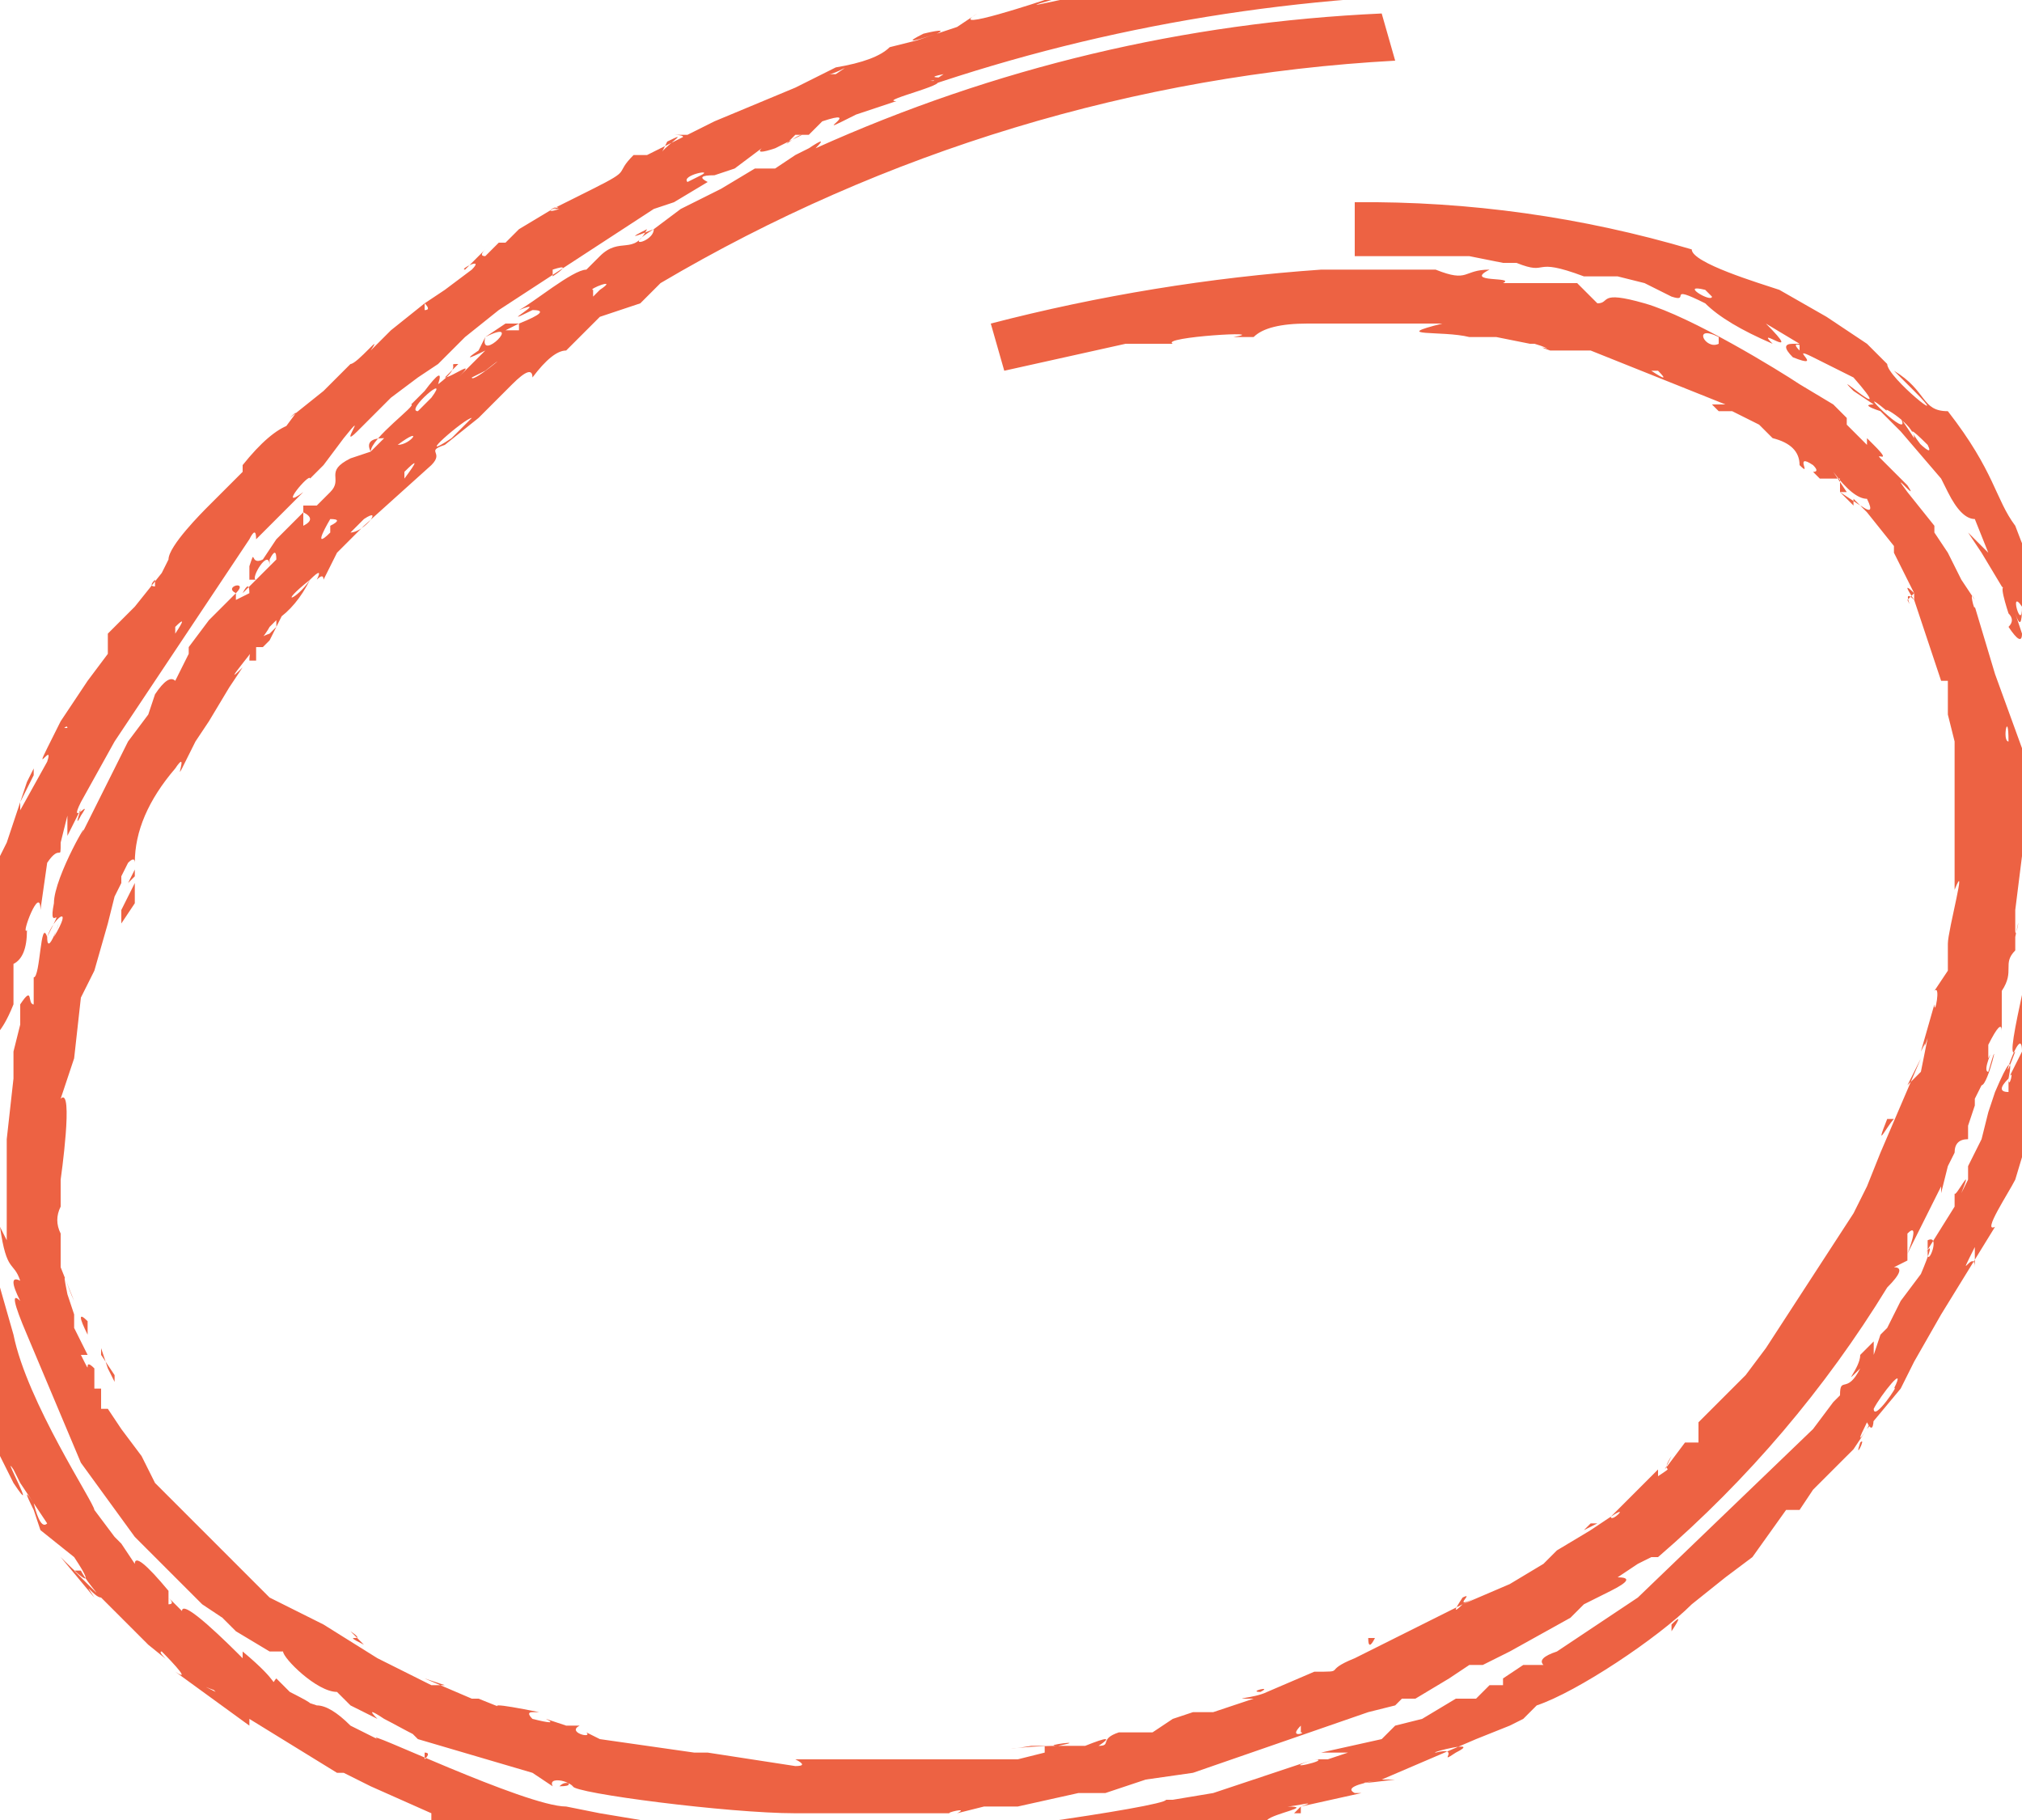
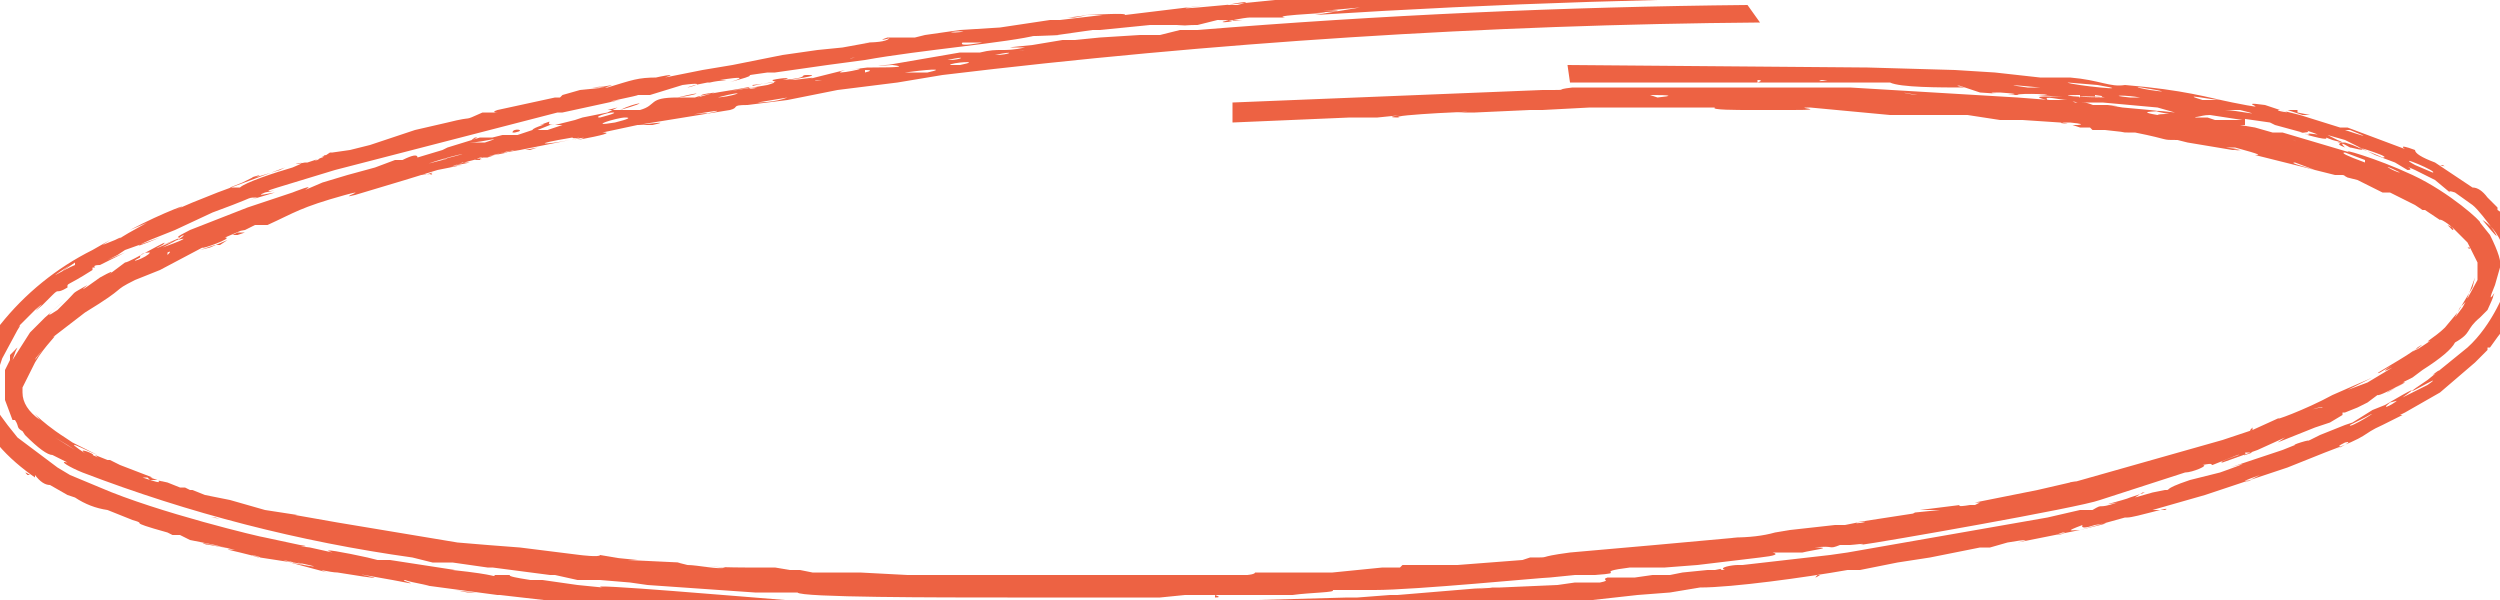
- <svg xmlns="http://www.w3.org/2000/svg" preserveAspectRatio="none" viewBox="3 3.9 30 27">
-   <g>
-     <path fill="#ED6243" d="M27 8h-.8.3c-.8-.3-.5 0-1-.2h-.2l-.5-.1h-1.7v-.8a17 17 0 0 1 5 .7c0 .2 1 .5 1.3.6l.7.4.6.4.4.4c.5.3.4.6.8.6.7.9.7 1.3 1 1.7.3.8 0-.1.3.4 0 0 .2.5 0 .3 0-.1.2.4 0 0 0 .1.4 1.2.2.4 0-.4 0 .4.2.7q0 .2 0 0 0 .2 0 0c.3 2 .2.6.3 1.2-.2 0 0 .9 0 1v1.1-.3 1.6q-.2-.2-.2.3l-.1.5v-.2.7l-.3.6v.1l-.1.3-.3 1c-.1.2-.5.8-.3.7l-.8 1.3q-.1.3 0 0l-.4.7.1-.2-.3.6-.5.6.1-.2q-.1.2 0 0 0 .3-.1.1-.2.4 0 .1l-.2.3-.5.5-.1.1-.2.3h-.2l-.5.7-.4.3-.5.4c-.5.5-1.7 1.3-2.3 1.5l-.2.2-.2.1-.5.2q.2 0 0 0l-1.4.6q-.6.1.2 0h-.2q-.2 0 0 0-.6.1-.4.2h-.2.3l-.9.2c.3-.1-.1 0-.2 0 .4 0-.2.1-.3.2h.3l-.6.1-.8.2c-.6.2-.3 0-.7.1l-.4.1q-.4.2-.6.1h-.3q-.2.1 0 .1l-1.6.2h-3.4l-.4-.1h.3-.8.8-.9c-.4-.1 0 0 0-.1h-.4l-.3-.1c.3 0 0 0 0 0h-.3l-.3-.1-.3-.1-.6-.1q.2 0-.1-.1h-.2L10 31q.3 0 0 0h-.1l-.3-.1h-.2v-.1l-.9-.4-.4-.2H8l-1.3-.8v.1l-1.1-.8c.3.2-.2-.3-.2-.3-.1 0 .3.3-.2-.1l-.7-.7c-.1 0-.3-.3-.1 0l-.5-.6c.2.2.6.6.2 0q0 .3 0 0s-.3-.3 0 0l-.5-.4q0-.1 0 0c-.1-.3 0 0 0 0l-.1-.3q-.2-.4 0-.1l-.2-.3-.1-.2c-.2-.3.4.8 0 .2l-.2-.4v-.2l-.1-.1V25l-.3-.6-.1-.4-.2-.6v-.1l-.1-.3v-.3L2 21.3v-1l.3-1.8v-.3.2l.2-.3q0-.2 0 0c0-.3.2-.8 0-.4v-.2.3l.3-.8.1-.2.2-.4.3-.9.1-.2v.1l-.2.4q0-.1 0 0v.2l-.2.2.1-.1.5-.9c.1-.3-.2.2 0-.2l.1-.2.1-.2q0-.2 0 0l.2-.3.2-.3q-.1.3 0 0l.3-.4v-.3l.4-.4.4-.5.1-.2c0-.2.5-.7.6-.8l.3-.3.3-.3-.1.1q.2-.2 0 0v-.1q.4-.5.7-.6c-.3.3.3-.4 0-.1l.5-.4.4-.4c.1 0 .5-.5.3-.2l.3-.3.5-.4.3-.2.4-.3c.2-.2-.2 0-.1 0l.3-.3q-.1.1 0 .1l.2-.2h.1l.2-.2.5-.3.6-.3c.6-.3.3-.2.6-.5h.2l.6-.3H13s.3 0 0 .1l.6-.3 1.2-.5.6-.3q.3 0 0 0 .6-.1.8-.3l.4-.1.6-.2q.2 0 0 0l.3-.2c-.5.3 1-.2 1-.2h.1c-.7.2.5-.1.2 0l.4-.1.2-.2q2.9-.6 5.7-.6l.2.8q-4.5 0-8.6 1.4L17 5c-.5.1.6 0-.2.1.5 0-.8.3-.5.3l-.6.2s-.5.2 0 0l-.2.1c-.4.2.3-.2-.3 0l-.2.2h-.2c-.3.3 0 0 .1 0l-.4.2q-.3.1-.2 0l-.4.3-.3.1q-.3 0-.1.1l-.5.3-.3.1-2.3 1.5-.5.4-.4.4-.3.2q0-.1 0 0l-.4.3-.2.2-.1.1-.2.2c-.3.3.2-.4-.2.1l-.3.4-.2.2c0-.1-.5.5-.1.2l-.7.7q0-.2-.1 0 0 .1 0 0l-2 3-.5.9c-.2.4.2-.1 0 .2q-.1.2 0-.1l-.2.4V16l-.1.4c0 .3 0 0-.2.3l-.1.7c0-.4-.3.4-.2.3q-.1.4 0 0 0 .4-.2.5v.3-.3.5q-.1 0 0 0v.1c-.2.5-.3.4-.2.5v.2q0 .1 0 0v.2l-.1.2v1c-.1 0 0-.7-.1-.3v1.1L3 23l.2.7c.2 1 1.2 2.5 1.2 2.6l.3.4.1.1.2.3q0-.2.5.4v.2q.1 0 0-.1l.2.2c0-.2.7.5.9.7v-.1c.6.5.4.5.5.4l.2.2s.6.3.1.1l.3.1q-.2 0 0 0t.5.3l.4.2c-.3-.2 2.2 1 2.8 1l.5.1.6.1.6.1h.5l.4.1h.7v.1h.5-.3H16c.8 0 4.3-.5 4.3-.6h.1l.6-.1q.4 0 0 0l1.5-.5c-.6.2.3 0 0 0h.2l.3-.1h-.4l.9-.2.2-.2.4-.1q.2 0 0 0l.5-.3h.3l.2-.2h.2v-.1l.3-.2h.3q-.1-.1.2-.2l1.2-.8 2.6-2.5.3-.4.1-.1c0-.3.1 0 .3-.4-.3.3 0 0 0-.2l.2-.2v.2l.1-.3.1-.1.2-.4.3-.4s.3-.7 0-.2l.5-.8v-.2c0 .1.3-.5.1 0-.1.3 0 0 0 0l.1-.2v-.2l.2-.4q.1-.3 0 0l.1-.4.1-.3q.3-.7.2-.2.2-.7 0 0l.2-.4c0-.5-.4.8-.1 0-.2.2.4-1.9.3-2.1q.2-.2 0-.5v-.5c0 .8.1-.1.1-.3q0-.1 0 0V15c0-.3 0 0-.1 0v-1l-.1-.2q0-.2-.1 0v-.2l.1.1v.2q0 .2 0 0v-.2q.2 0 0-.3v.2-.5l-.1-.2c-.2-.3 0 .4 0 0q0 .4-.1.1l.1.3q0 .2-.2-.1.1-.1 0-.2s-.2-.6 0-.3l-.1-.1-.3-.5v.1-.1l-.2-.3.2.2.1.1-.2-.5q-.2 0-.4-.4-.4-.4 0 0l-.1-.2-.6-.7-.3-.3q-.3-.1-.1-.1l-.3-.2c-.4-.4.7.6 0-.2l-.4-.2q.5.3 0 0l-.2-.1c-.4-.2.2.2-.3 0q-.2-.2 0-.2h.1l-.5-.3c.6.6-.2 0 .1.3q-.7-.3-1-.6c-.6-.3-.2 0-.5-.1l-.4-.2q.2 0 0 0zm-4.7 22.7-.1.1H22h.3M34 17.2v-.3.6zm-.6-4.7h.1v.2zM24 30.2h-.3zm-2.5.8c.3 0-.6.1-.2 0q-.1 0 0 0t.2 0m9.1-5.7c-.1.3.1-.1 0 0m0 .2h-.2zm2.2-14.3-.1-.2zm-27 .8.2-.3zm.4 17-.1-.1c.3.2-.3-.1.1.1m-4.1-7.3q0-.3 0 0m24.7 6.9q-.2 0 0 0M7.5 29.9q.1 0 0 0m24.8-7.5c-.3.6 0 0 0 .3zm-.2-12c.4.6-.2-.3 0 0q-.3-.4 0 0M15.6 32c.4 0-.7-.1-.4 0zm17.3-11c0 .2.1-.1 0 .2zM18 31.7h.2zm6.6-1.8c.4-.2-.4 0-.3 0 .4-.1 0 .2.3 0m-7.8 2c.2-.1-.3 0-.1 0-.3 0 0 0 0 0m-14.3-13c0-.1-.1.4 0 0-.2.6 0 .1 0 0m.6 6.5v.1m16.2 6.1q.1 0 0 0m-14-19v.2zm20.2 16.9h.1zm5.9-19.9h-.1M12.6 6.2q-.1 0 0 0M2 22.7q0 .1 0 0m25.5 5.5q0-.2 0 0M25 29.6h-.2zm7.1-19 .1.1zM2.8 17.2q0-.2 0 0m19.8 13.4h-.1zM2.8 17.1V17m-.7 4.3v.1m.1-1.6v-.2zm31-7.6v.1M2.4 18.7v.1M24 30h.1m-9.5 1.8h-.2zM3.7 26.5l-.2-.3q.1.4.2.3m26.6-1-.1.2zm-1 1q0 .2 0 0M2.3 20v.1m23 9.5h.2zm-8.5 2.3h-.3zm-10.9-20 .3-.2zM11.2 7s.3-.1.1 0c0-.1-.3.1 0 0M3 25.4v.1M21.5 31h.1zM2 22q0-.1 0 0m24.8 6.7q-.1 0 0 0m-16-21.4q-.3.1 0 0m20 17.5c0 .2.4-.4.3-.3.2-.4-.2.1-.3.3m3.1-8v-.1M4.1 27.2l.2.2c.3.3 0 0-.1-.2m24.5 0v.1M9.3 8.5q.1 0 0-.1M2.4 19v.1M31 9.3c0 .2 1 1 .4.4zm-16.6-4 .2-.1zm1 26.5q.3 0 0 0M6.5 11q0-.2 0 0m6.3-4.8c0-.1.5-.4.1-.2zm-1.1.5q-.2 0 0 0m17.9 19.6v-.1M7.6 10q0-.2 0 0m25.2 11.3v.1zM2.3 23v.1m25.5 5q.2-.3 0-.1M5.3 12.5q-.1.1 0 .1zM32 10.2h-.1q0-.1 0 0m1.8 8.2q0 .3 0 0m-28.9-5h-.1m29.1 2.8V16zM16.7 4.4s.4-.1.2 0q-.6.2-.2 0m1.5-.4q-.2 0 0 0m13.6 19.2-.2.3zm.8-12 .1.4zm.9 2.4c0 .2.2.5 0 0M13.3 5.9q.2-.1 0 0M29 8.2h.1q-.2-.1 0 0m1.8 1.1-.3-.3zm3 5.5v.2zM4 14.7c0-.1-.2.2-.1 0M15.4 5c.3-.2 0 0-.1 0m1.6-.6q.2 0 0 0-.4 0 0 0m.6-.2q.2 0 0 0m11.2 4 .4.2zm3.8 3.6.1.2zm-.8-1.2-.3-.4zm1.7 4.3v.3zm-2-4.5q.3.3.2.1-.4-.4-.1 0m-1.2-1.1.2.1zm-2-1.2c-.4-.1.1.2.1.1zm4.6 11.6q0 .1 0 0m-3.4-11q.2.2 0 0m2 1.7.1.1m-.4-.3q.2 0 0 0M29.7 9l.2.1s-.4-.2-.2 0m3 11.2V20zm-18-14.5h.2-.1M31 10c-.6-.5.4.5.2.1l.2.3c0-.2-.5-.5-.4-.4m.8.8s-.4-.3 0 0m-2-1.8q-.3 0 0 0m-16-2.7q-.1 0 0 0m12 1.4h.3zM15.2 31.3c.1 0-.2 0 0 0m13.3-23q-.4 0 0 0m4 12.4.1-.3zm.8-3.2q0-.2 0 0M27 8q.2 0 0 0m-15.4-.3h-.2zm16.2.5q-.5 0 0 0m-.5-.1q-.2 0 0 0c.5.1 0 0 0 0m-.9-.2q.6 0 0 0m6.1 4.3.2.2zm.7 2v.3zm-7-6.3q.1 0 0 0-.2 0 0 0m6.6 12c0 .2.1-.2 0 0m-.3.9q0 .2 0 0m.3-.9q-.2.2 0 .2zm.1-.5v-.1zM12 7.3q-.3 0 0 0m16.9 1.4.2.1zm4 10.4q0-.1 0 0M13.4 6.5c.2-.1-.3 0-.2.1zm-7.2 6.1-.3.2zm5.7-5.2-.4.1zm-.7.6q.3-.2 0-.1-.1 0 0 0m-5.6 5.4q.2-.3 0-.1zM18 31q-.2 0 0 0 .1 0 0 0m-.8 0q.3 0 0 0m3.7-.6h-.2zM3.4 24.6q0-.1 0 0m25.3 1.7q-.1 0 0 0M16 31q.4 0 0 0m-6.7-1q.1-.1 0-.1m-6.1-6v-.3zm25 2.5-.1.2zM13.8 31h.2zm11.7-2.3h-.1zm-18.9-.3-.2-.1zm25-6.1v.2c0 .2.2-.3 0-.2M13 30.9q.2 0 0 0m-7.8-3.7H5m1.4 1.2v.1m17.6.8h.1M18 30.9h-.2zm13.4-18.2-.3-.6V12l-.4-.5c-.3-.3.2.2 0-.2q-.2 0-.5-.4l.2.3h-.1l.2.2v-.1l.1.1v.1-.1l-.3-.2V11H30l-.1-.1q.1 0 0-.1c-.3-.2 0 .2-.2 0q0-.3-.4-.4l-.2-.2-.4-.2h-.2l-.1-.1h.2l-.5-.2-.5-.2-1-.4H26c-.3-.1.1 0 0 0-.1-.1-.7-.2-.2-.1 0 0-.3 0 0 0h-.1l-.5-.1h-.4c-.4-.1-1.2 0-.4-.2h-1.8q-.4.2 0 0h-.2q-.6 0-.8.2.2 0 0 0h-.3c.6-.1-1.1 0-.9.1h-.7l-1.8.4-.2-.7a27 27 0 0 1 4.9-.8h1.7c.5.2.4 0 .8 0-.4.2.4.1.2.2h1.1l.3.3c.2 0 0-.2.7 0s2 1 2.3 1.2l.5.3.2.2v.1l.3.3v-.1l.1.1c.3.3 0 0 0 0 .3.3 0 .1.1.2l.4.4c.2.3-.3-.3 0 .1l.4.5v.1l.2.3.2.4.2.3c-.1-.2 0 .2 0 .1l.3 1L33 15v1.6l-.1.8v.3c0 .2.1-.4 0 .1v.2c-.2.2 0 .3-.2.6v.6q0-.2-.2.2v.2c.1-.2-.1.2 0 .2.2-.7 0 .2-.1.2l-.1.2v.1l-.1.3v.2q-.2 0-.2.2l-.1.2-.1.4v-.1l-.2.4-.3.6s.2-.5 0-.3v.4l-.2.1q.2 0-.1.3a17 17 0 0 1-3.4 4h-.1l-.2.1-.3.2q.3 0-.1.2l-.4.2-.2.2-.9.5q-.3 0 0 0l-.2.1-.2.1h-.2l-.3.2q-.4.2 0 0l-.5.3h-.2l-.1.1-.4.1-2.6.9-.7.1-.6.2H19l-.9.2h-.5l-.4.1c.2-.1-.2 0-.1 0h-.5.3-2.1c-1 0-3.3-.3-3.3-.4q-.1-.1-.2 0c.4 0-.2-.2-.1 0l-.3-.2q-.4 0 0 0l-1.7-.5-.2-.2c.6.4-.1 0-.3-.1q-.3-.2-.1 0l-.4-.2L8 29c-.3 0-.8-.5-.8-.6H7l-.5-.3-.2-.2-.3-.2-1-1-.8-1.1-.8-1.9q-.3-.7-.1-.5-.2-.4 0-.3c-.1-.3-.2-.1-.3-.8l.1.2v.1-1.6l.1-.9v-.4.2-.2l.1-.4v-.3c.2-.3.1 0 .2 0v-.4c.1 0 .1-.9.2-.6 0 .4.3-.6.1 0q0 .4 0 0c.3-.5 0-.3-.1 0 .3-.6 0 0 .1-.5 0-.4.6-1.4.4-1l.3-.6.1-.2.1-.2.2-.4.3-.4.1-.3q.2-.3.3-.2l.2-.4q0-.2 0 0v-.1l.3-.4.2-.2.2-.2c-.2-.1.2-.2 0 0v.1q-.3.3 0 0l.2-.1q0-.2-.1 0l.2-.2.1-.1.2-.2q0-.2-.1 0v.1c0-.3-.3.2-.2.2h-.1v-.2c.1-.3 0 0 .2-.1l.2-.3q.2-.1 0 0l.4-.4v-.1q.5-.6 0 0 .1 0 0 0h.2l.2-.2c.2-.2-.1-.3.3-.5q.4-.4 0 0l.3-.1c0-.2.7-.7.6-.7l.2-.2q.3-.4.2-.1c.4-.3.1-.3.3-.3l-.2.2c.1 0 .5-.3.2 0l.4-.4q-.4.2-.1 0l.1-.2c-.1.4.6-.3 0 0l.3-.2h.2l-.2.1h.2v-.1q.5-.2.2-.2c-.6.3.3-.2-.2 0 .2-.1.8-.6 1-.6l.2-.2q.3 0 0 0c.3-.3.5 0 .7-.4q-.4.2.1 0l.4-.3.2-.1.4-.2.5-.3h.3l.3-.2.2-.1q.3-.2.1 0 4-1.8 8.4-2l.2.7a24 24 0 0 0-10.9 3.3l-.3.3-.6.2-.5.5q-.2 0-.5.4 0-.2-.3.1l-.5.5-.5.4c-.3.1 0 .1-.2.3l-1 .9-.4.4-.2.4q0-.1-.1 0 .1-.2-.1 0c-.5.4-.2.3 0 0q-.2.4-.5.6l-.1.1c-.1.2-.8 1-.4.6l-.2.3-.3.5-.2.3-.2.4c-.1.2.1-.3-.1 0Q5 16 5 16.7q0-.1-.1 0l-.1.2q0 .2 0 0v.1l-.1.2-.1.4-.2.7-.2.4-.1.9-.2.6c.2-.2 0 1.2 0 1.2q-.2.4 0 0v.4q-.1.2 0 .4v.5l.2.5c-.1-.2-.2-.6-.1-.1 0-.3 0 .1 0 0q0 .4 0 0l.1.3v.2l.2.4h-.1c.2.4 0 0 .2.2v.3h.1v.3h.1l.2.3.3.4.2.4.4.4L7 27.6l.4.2.4.2q-.1 0 0 0l.8.5.2.1.4.2-.3-.1H9q.2 0 0 0l.4.2h.2l-.3-.1.7.3h.1q.3.2 0 0l.5.2q-.6-.2.4 0h-.1q-.1 0 0 .1.4.1.2 0-.2 0 0 0l.3.1h.2c-.2.1.2.2.1.1l.2.1.7.1.7.1h.2l1.3.2q.2 0 0-.1h3-.1.4l.4-.1s.3-.1 0 0v-.1h-.3.1c-.6.1-.2 0 .4 0-.3 0 .5-.1 0 0h.4q.5-.2.2 0c.2 0 0-.1.3-.2h.5l.3-.2.3-.1h.3l.6-.2c-.4 0 0 0 .2-.1l.7-.3c.5 0 .1 0 .6-.2l1.2-.6.4-.2.7-.3q.3 0 0 0l.5-.3q.3 0 0 0l.2-.2.5-.3.3-.3-.3.3.3-.2c0 .1.3-.2 0 0l.7-.7v.1c.3-.2 0 0 .2-.3q.2 0 0 0l-.1.2q-.1 0 0 0l.3-.4h.2V25l.4-.4.3-.3.3-.4 1.3-2 .2-.4.2-.5q0 .3 0 0l.6-1.4-.2.4.2-.2.1-.5c-.1.3 0-.1 0 0l-.1.2.2-.7c0 .3 0-.2 0 0s.1-.3 0-.2l.2-.3v-1.1.5q0-.2 0 0v.4-.2c0-.2.3-1.3.1-.8v-.6q0-.2 0 0 .1-.1 0 0v-.6.1-1.1l-.1-.4V14h-.1l-.4-1.2zq-.2-.2 0 .1c-.2-.2 0 .2-.1 0m1.3 6 .1-.3zm.2-3.9c0-.5-.1 0 0 0m-4.3-6c-.4-.2-.2.2 0 .1m-24 17q0 .2 0 0m28.2-11.7V14zM14 30.8q.2 0 0 0m4.7-.2q-.2 0 0 0M3 20.5v-.1zm24.5-12 .3.2zh-.1M14.7 30.8q-.3 0 0 0m10.7-2.5-.2.1zM14 30.7q-.2 0 0 0M3.1 20.8v-.3zM31.4 22q0 .1 0 0M18 30.7h-.2zm4.3-1.2c-.2.2.1.1 0 .1m-6.6 1.3q-.2 0 0 0M32.4 13q0 .1 0 0 0-.2 0 0M6.8 28.2h-.2zm-2.5-2.6.2.3zm25-.6.2-.2zm-25.2.2q0 .2 0 0m25 .2H29M3.6 18.1V18zm25.9-8.7q-.1 0 0 0M26 8.2h.2zm1.6.4q.2 0 0 0m-16.7-.1.3-.2zm-7 9s0-.3 0 0q0-.2 0 0m0-.1s0-.3 0 0m18.2 12.2q-.2 0 0 0M3.5 18.8q0-.2 0 0m.1-.4q0-.2 0 0M9.2 10q-.5.4 0 0l.2-.2c.3-.4-.4.2-.2.2m-2.9 3-.2.2zm6.4-5.7c-.5.3 0 .2 0 0M3.6 18.8v-.2zM13.5 7q-.6.3 0 0m-6 4.7q.2-.1 0-.2zm14.9-3.6h-.1m-10.1-.4q.3-.2 0 0m-3.7 2.9.2-.2q-.3 0-.2.2m2-1.7q0-.2 0 0m21.9 9.6q0-.2 0 0m-29.3 3v-.2zM11.7 8q.4-.2 0 0m-7.1 7.8q0-.2 0 0m-1.3 4.6q0 .1 0 0M24.4 8.2q.4 0 0 0m1.4.1q-.1 0 0 0M3.3 19.8v-.2zm13.2 10.8q.1 0 0 0M9.4 9.9q-.3.3 0 0m1-.8.1-.1zm-6.6 9.2q0 .2 0 0m8-10 .1-.1c.3-.2-.2 0-.1 0M4 17.9q0 .1 0 0m6-8.4c0 .1.7-.5.2-.1zm-1.1 1c.2 0 .4-.3 0 0q0 .2 0 0m-3 3.6.2-.2zm6-5.8-.3.2zm-3 2.4.3-.3zm-1 1q.2-.1 0-.1s-.3.5 0 .2m3.7-3.1-.3.2zm-7.2 8.8q0-.1 0 0M26.2 9h.1zm-4.1-.2q.3 0 0 0m-.6 0q.2 0 0 0m2.1 0h.2zm-15.4 3c.2 0 .5-.4.2-.2zM11.6 9q-.2 0 0 0m-5.4 5.4q0-.2 0 0m0-.1.2-.2zm26 2.4v.2zM9.7 10.4l.3-.3c-.1 0-.9.7-.3.3M3.8 21.6v-.4zm22-12.7q-.4 0 0 0m-15.2.7-.1.1m-6.4 9v.1m18-9.8h.1zm4.4 0h-.1m-.6-.1h.3zm-1.5-.1h.2zM9 11q.3-.4 0-.1c-.4.3.2-.2 0 0m-5 8.4v-.2zm0 3.5v-.4zm27.8-9v-.3zM5.6 26.1q-.1-.2 0 0m23.9-2.4q-.2.1 0 0M19.9 9h.1m5.7-.1h.2zM31 20.5c-.2.5 0 .1.1 0 0 0-.2.3 0 0m-15 9.5h.2zm10.4-3.4.2-.1h-.1m5.5-9.4V17zM8.4 28.3c-.4-.2.1 0-.2-.2zm-4.1-4.6q-.2-.4 0-.2zm15.4 5.8h-.1q.1 0 0 0m7.9-20.1q.3.2.1 0-.2 0 0 0m.6.3q.2 0 0 0m-7 19.4q-.3 0 0 0m-5.8.9h-.3zm6.3-1c.2-.1-.2 0 0 0m-4.4.9H17zm10.2-4.1-.2.2zm-2.6 1.8c-.4.2 0-.1-.2 0q-.2.3 0 .1zM4 20.6v-.2zm1-3.8v.1l-.1.1zm11.1 13.1h.2zm12-4.6H28m.6-15.4h-.1M7.1 13.2l-.1.2-.1.1h-.1v.2h-.1q0-.3.3-.4l-.1.1zV13h.1zm-3 6.1v-.1zm19.2 8.9q0 .2.1 0m7.8-7.9v.2zM17.3 30H17m14.5-11v.1zM30 22.6v-.1M5 17.3l-.2.3v-.2L5 17zm8 12.5s-.3 0 0 0m-8.3-5.4v-.1l-.2-.3v-.1l.1.3zm10.8 5.5H15zM14 30h-.2zm16-7q-.2 0 0 0m1.6-9.4.1.3zm-.2 6.4-.1.3zm-25 7v-.1M30 22.6q0 .1 0 0m-22.4-10-.1.1zm24.2 5.8v-.2zm-1-6.7-.1-.1zM27.2 26q.1-.1 0 0 .1-.2 0 0M4 22.4v-.1M6.6 14l.1-.2zM4.4 24" />
-   </g>
+ <svg xmlns="http://www.w3.org/2000/svg" preserveAspectRatio="none" viewBox="5 3 100 24">
+   <path fill="#ED6243" d="M77.8 6.3h-2.2.6-8.4l-.1-.7 12 .1 3.5.1 1.6.1 1.8.2h1.2c1.2.1 1.6.4 2.2.3 2.4.2 3.3.5 4.3.7 2 .4-.1-.1 1.3.1l.6.2c-.4 0 .8.2 0 0l.8.2 1.6.5h.2q.1 0 0 0h.1l2.4.9c-.1 0-.5-.3.3 0q0 .2.8.5l1.5 1q.3 0 .6.4l.4.4v.1l.3.2v.2h.1v.1l.2.3v.1l.2.2-.1-.1v-.2l-.2-.3v.1l-.2-.3c-.7-.9.6.8.6 1.7q.1 1.9-.5 2.7 0-.2-.7.8h-.1v.1l-.5.5-1.4 1.2-1.4.8-.2.1h.1l-.8.4c-.9.4-.4.4-2.3 1.1l-1.5.6-3.3 1.1-2.1.6h.5c.4-.2-1.2.3-1.5.3H90l-1.8.5c.4-.1 1.7-.4.6-.2-.7.1 0 0 0 0q-.6.2-.5 0c-.8.3-.4.2-.1.2l-1 .2-1.5.3q.8-.2-.4 0l-.7.2h-.4l-2 .4-1.3.2-1.5.3h.2-.7c-1.7.3-4.6.7-5.9.7l-1.2.2-1.3.1q.6 0 0 0l-3.6.4q-1.5 0 .5-.1h-.7l-.9.1h-.4.8q-2 .2-2.3.1h-.6c1 0-.4 0-.8.1h.7l-1.5.1h-2l-1.6.2H55q-.5.1-.2.1H51l-1.9.2h-2.7l-3.4-.1h-1.2.6-1.9 1-1c-1.2 0 0 0 0 0l-1.2-.1h-.7c.8 0-.2 0 0 0h-1.3l-1-.1h-1.5s.7 0-.2-.1h-1.1.1c.1 0-.2-.1-.1 0h-.2c-1.8-.2 1 0-.5 0l-.5-.1h-.1l-2.2-.2h-.4l-.8-.1h-.3l-3.5-.4h.3-.4l-3-.4c.8.1-.5-.1-.7-.2-.3 0 1 .3-.5 0-3.3-.6 1.5.3-2.2-.3-.3 0-1-.2-.4 0l-1.5-.4c.5.1 1.7.3.3 0 .6.2 0 0-.2 0 .2 0-.9-.2 0 0l-1.3-.2c.1 0-.6-.2 0 0-.6-.2-.2 0 0 0l-.8-.2c-.9-.2-.3-.1-.2-.1l-.8-.2c.7.2-.6-.1-.3 0-.9-.3 1.8.4.3 0l-1-.2c.2 0-.3 0 0 0l-.4-.2h-.3l-.2-.1c-1.8-.5-.7-.3-1.4-.5l-1-.4q-.7-.1-1.3-.5l-.3-.1-.7-.4q-.3 0-.6-.4v.1c-1-.7-2.2-1.8-2.3-3.1v-.1q0-1.6.5-2L5 16a11 11 0 0 1 3.7-3l.7-.4-.3.2.5-.2q.4-.2.1 0c.4-.3 1.8-1 .8-.5l.4-.2-.7.3c1.3-.7 2.7-1.2 1.8-.8l.7-.3 1-.4 2.7-1-.2.1-1 .3c.5-.2-.2 0-.1 0l-.4.2-.5.2h.4c.2-.2 1.4-.6 2.1-.8 1-.4-.5 0 .5-.2h.1l.6-.2.3-.2h.2-.1L19 9l.8-.2h-.2.2l1.2-.4.6-.2 1.3-.3c1.2-.3.5 0 1.4-.4h.3-.2.5s-.3 0 0-.1l2.3-.5h.2l.1-.1.7-.2 1-.1c.7-.2-.2 0-.3 0s.7-.1-.2 0h.6c1-.3 1.2-.4 2-.4-1 .2 1.2-.3.3 0l1.5-.3 1.2-.2 1-.2 1-.2 1.4-.2 1-.1 1.1-.2h-.2q.9 0 1-.2c.2 0-.7.2-.1 0h.9q.2 0 0 0h-.1.3l.4-.1 1.4-.2 1.6-.1 2-.3h.4l1.7-.2h-.7c.3 0 1.7-.1 1.6 0l3.3-.4c-2.4.3.8 0 1.7-.1q.5 0 0 0l2-.2h1l1.6-.1h-.2l1-.1 2.6-.2h.3c-1.9.2 1 0 .2 0h1.7q7-.4 14-.4l.4.8q-11 0-22 .7l1.8-.3-1.1.1c-1.3 0 1.5 0-.6.1 1.3 0-2 .1-1.3.2H55c-.2 0-1.3.2-.3.1h-.5c-1 .2 1 0-.5 0l-.8.2h-.5c-.8.1 0 0 .4 0H51l-1 .1-1 .1h-.3l-1.4.2c.4 0-2.2.1-.8 0-1.1.3-4.7.6-6.9 1l-1.5.2-1.4.2-.7.1h-.3c-1.4.2-.1 0-1.2.3s1.2-.3-.7 0c.6 0 0 0-.4.1h-.1l-.5.1c-1 .3 1-.2-.5 0l-1.3.4h-.5c.2 0-1.9.4-.7.2l-2.3.5h-.3.1l-8.9 2.3-2.3.7c-1 .3.5 0-.5.2-.5.2.3 0 .4 0l-1 .3.3-.1c-.4 0-.2 0-1 .3l-.8.3-1.5.7-1 .4c-.9.4-.3.2.4-.1L10 13l-.3.2-.4.2.7-.3-1.2.6.2-.1q-.3 0-.2.1h-.1v.1c-1.1.7-1 .5-1 .7-.5.3-.3 0-.6.3q-.5.3 0 0l-.4.4c-.8.7.5-.5-.3.2l-.7.7q.2-.2 0 .1L5 17.5l.2-.5q.4-.6 0 0l-.2.6c-.2.6-.2.2-.2.7v.9q0 .2.9 1.3l1.6 1.2.5.3 1.2.5c2.3 1 6.5 2 6.6 2l1.4.3c.7.1-.5 0 .4.1l.9.2c-.6-.2.5 0 1.4.2l.4.1h-.2.7l2.6.4h-.1c1.9.2 1.6.3 1.7.2h.6c-.2.1 1.8.3.5.2h.8l1.4.2 1 .1c-1-.2 6 .4 7.3.5h2.8l1.6.1H43h-.1 2q.1 0 0 .1h.8-.4 2.8l10.8-.3h.4l1.3-.1h.3l3.6-.3c-1.5.1.8 0 0 0H66h-1l2.3-.1.7-.1h1c.5-.1 0-.1.3-.2h1.1l.7-.1h.7l.5-.1 1-.1q-.4 0 0 0h.3c.5-.1 0 0 .4 0-.3-.1.3-.2.5-.2h.2l3.5-.4.7-.1 8-1.4 1.3-.3h.5c.5-.3.1 0 1-.3-1 .2.3-.1.5-.2l.6-.2h.3-.4l-.3.2.7-.2.5-.1c.3 0-.2 0 1-.4l1.2-.3s1.7-.6.4-.2l2.1-.7.5-.2c-.2 0 1.2-.4.1 0-.8.3 0 0 0 0l.5-.2.4-.2 1-.4.3-.1.8-.5.5-.2q1.7-1 .7-.3l.2-.1.8-.4c1-.7-1.8 1 0-.2l1.6-1.3c1-.9 1.6-2.4 1.6-2.7 0-.2 0-1-.2-1.4q0 .6 0 0-.3-.7-.8-1c1.3 1.6 0-.3-.4-.6q-.5-.2 0 0l-.7-.5q-.3-.1-.2 0l-.6-.5-.8-.4c-.7-.3.1 0-.3 0l-.5-.3-.8-.3q.4 0 0 0l-.6-.3c.3.2-.3 0-.4 0q-.5-.3-.2 0c-.5-.2 0-.1-.3-.2h.3l.3.1q.7.3.1 0l-.4-.2-.7-.2.4.2c.5.2-.2 0-.2 0l-.8-.3-.6-.2q-.5 0 0 0 .5.3 0 0c.7.2.4.2.1.2l.9.1q.5.3-.6 0c-.4 0 .5 0-.2-.1L96 8l-.2-.1-1.4-.2h.4V8h-.4l-1-.2h.7q.4 0 0 0h.6l-1.3-.2c-.5 0-.4.2-1.4 0-1.2-.2-.8-.2 0-.1l-.7-.2-2.2-.2h-1q-.2 0 0 0l-.4-.1c-.3 0-1-.2-.8 0-1.4-.3 2.2 0-.4-.2 1.2 0-.8-.1-.8 0 .7 0 1 0 0 0-1.2 0 .8 0-.7-.1-1 0 .7.1-.8 0-.4 0-.1 0 0 0L83 6.3c1.9.3-.5 0 .6.2-1 0-2.6 0-3-.2h-2.2c.2 0 .6 0 0 0zm-14 21.1h.2-.9zM106 13.8l-.1-1 .1.5v1.3zm-9.5-6.4h.4v.1l.5.1h.1-.4zM68 27.1h-.8zm-6.5.4H61s-.5 0 0 0zm26-3.2c-.6.2.4 0 0 0m-.3.1-.4.1zm6-17.6h-.5zM48.4 28h-.1zM78 26h-.2zm-59.3 0-.2-.1zm71.7-2.4h-.2zM25.8 7.1l.7-.2zm-2.1 19.6c.8 0 0 0-.5-.1zM4.5 20.3q-.4-.7 0 0 .1.2 0 0m71.3 6q-.8 0 0 0M27 27c.3 0-.2 0 0 0q.8 0 0 0m68.4-5c-1.4.5.2 0-.6.3zM91 6.6c1.4.2-.8-.2.2 0-1-.2-.8-.1-.2 0M47.3 28h-1zm51.5-7.3c-.6.3.2 0-.4.3.2-.1.8-.4.4-.3M53 28h.4zm16.4-1h-.7zM50 28h-.4zM8 13.5s-1 .7-.2.1c-1.2.8-.3.2.2 0m-2.4 8q.2 0 0 0M77.1 26q.2 0 0 0m-64.5-1.5h.2zM56 27.8s.6 0 0 0M5.4 15.6q-.2.2 0 0m73.2 10.3q.2 0 0 0m-6.7.8q.2 0 0 0m-48.3-19h-.3zm-18.3 8-.2.3zm66.6 11h.4zM88.3 6.1H88zM47 3.7q-.3 0 0 0M28.5 27.2q.3 0 0 0M6.4 22q.1.2 0 0m46.2 6h-.2zm25.3-2q.3 0 0 0m-6.9.8h-.3zM91.4 6.6h.4zm-79.7 4.8q.2 0 0 0m7 14.4h-.2zm26.3 2q-.4 0 0 0m19.5-.6h-.3zm26-3.7h-.3zm-78.9-12 .3-.2zM4 19.2v.3zm71 7.1h.2zM31 6.1l.3-.1zM6 14.9l.3-.2zm89.7-7.6h.3zM6.1 22q-.2-.2.1 0m71.5 4q-.2.2.1 0M26.7 6.9h.2zm71.6 1H98zl.2.1zM8.2 13.4l-.3.1zM68.6 27h.2zm-23.8 1h-.3zm-29.5-2.8-.8-.2zm71.6-.8-.6.2zm-3.3.7c-.2 0-.5 0 0 0 .2 0-.2 0 0 0m-78-9.7-.2.2zm66 11.3h.2zM50 27.9h-.8zm-27-1.4h.1zm71.5-4.1h.2zm-82.3 2h.1zM25.8 7.1l.9-.1zM12.2 24.4h-.3.2m67.4 1.3h-.3zM27 7h-.3zm16.2-2.7c.2 0 .7-.1.4 0 0-.1-.9 0-.4 0M12.5 24.5h.2zm20 3H32zm29.3 0h.3zm-57-6.9-.2-.2zM42 4.3q-.2 0 0 0-.7 0 0 0M11.4 24.2c.3.1 0 0 0 0m71.8.9q.4 0 0 0M89 24l1.1-.2zm16.7-11.5-.1-.2zM38.8 27.8h.1zM18.2 9.2h.1zM4.7 16.5l.1-.2s-.1.3 0 .1M85 24.7q-.1 0 0 0M37.6 5h.3zm.5 22.8h-.2zm8.7-24h.3zm31 22.2h.2zm-53-18.5h-.1q-.1 0 0 0M7.6 13.8l-.3.2zm61.6 13h.3zM87.7 6.3c.1.1 3 .4 1.2.1zM52 3.2h.6zM24.7 7.4q.1 0 0 0m23-3.7c.2 0 1.4-.2.3 0zM64 2.5h.2zM44.5 4h.2zm-29.8 6.4.2-.1zm36.7-7.1q.5 0 0 0-.2 0 0 0M32 6h-.1M7 22.3l.2.1zm71.5 3.5h.2zm-34.9 2h.3zm3.7-24 .1-.1zM23.7 7.6h-.3zm66.7-1.2H90zm-69 1.8h.2zm83 8.7s-.4.4 0 0q.2 0 0 0m-65-12.3h.2zm46.1 20q-.1 0 0 0M104 10.5l.2.2zm-70-5q.2 0 0 0c-.3.1 0 0 0 0M18.8 9l-.2.1zm83.8.6q.3.1.1 0-.2 0 0 0M21.3 8.3h-.2zm25.8-4.6H47zm11-.9h.4c-.7 0-1.6.1-.4 0m-11.2 1h-.2zm15-1.2q.1 0 0 0-.4 0 0 0M93.1 7h.7c-.3 0-1.7-.3-.7 0M38.5 4.9h-.3zm64.4 5 .3.1zm-4.1-1.7c.6.2 1.2.4.2 0zM85.8 6h.3zM49 3.6h-.2zm54 14.6-.2.2zm-.7-8.6.3.2zm-.6-.3.4.3zM18 9.2c.2 0-.7.3-.3.2zm36.5-6c.8-.2 0-.1-.4 0zm4.2-.4q.5 0 0 0-1.1 0 0 0m1.5-.1q.4 0 0 0-.7 0 0 0M47.4 3.8h.3zM82 6l1 .1zm12 1.4c.4 0 1.8.3.6 0zm9 10.6-.3.3zM90.9 7l-1.1-.2zm10.7 2.6.7.3c.3 0-1.6-.8-.7-.3M90.2 6.9h.4c-.5-.1-1.4-.1-.4 0m-4.1-.4h.5s-2-.2-.5 0M80.6 6h.5zm20.8 13q-.3.1 0 0M84 6.3q-.2 0 0 0m6.3.6h.2zm-1.5 0q.8 0 0-.1m-70 2.6h.2zm66-3h.5zm15.5 13 .2-.2zM52.6 3.6h.2zM33.2 6.2q.2 0 0 0m55 .6c-1.7 0 1.7.2.7 0l.9.1c-.5 0-1.9-.1-1.6 0m3 .3H91q-.2 0 0 0m-6.8-.6q.2 0 0 0-.5 0 0 0M49.3 4h-.1q-.3 0 0 0m25.1 2.2h.7zm-44.6.7q-.2 0 0 0m16.4 20.5c.1 0-.5 0 0 0M81 6.4v-.1c-.6 0-.9 0 0 0m-48.3 0v-.1M23.4 26q.2 0 0 0M99 20c-.1.2 1.5-.8.6-.3zm5-3.4q.2 0 0 0m1.2-1.8q0-.5 0 0M77.4 6.2q.3 0 0 0m-63.6 5.1q.3 0 0 0m29.3-6.5h-.3zm36.1 1.4q-1 0 0 0 .2 0 0 0m-1.3 0c-.1 0-.3.1.2 0zm-2 0h-.2zm29.3 8.6-.2.4zm-4.1 4-.3.2zm-6.4-11h.5zm5 1.2c-1-.3.2.1.6.3.3 0-.3-.2-.6-.3m-6.9 13.3h-.2zm-17.5-16s.3-.1 0-.1c.1 0-.4 0 0 0M100.8 19l.4-.2zM99 20q-.5.3 0 0m2-1-.4.1c-.5.4.3 0 .4-.2m-.9.4q.3 0 0 0m2-1.2.4-.2zM44.5 4.7q-.6 0 0 0m38 1.8h.7zm20 11.4-.2.1s.5-.4.1 0M39.2 5.3c-.1 0-.4.1 0 0 .3 0-.2 0 0 0m9.2-1H48zM31.9 26.6q.4 0 0 0M25.1 8.1h-.8zM9 22.7h.2zm71.5 2.2h-.2zM44.3 4.7h.2-1c-.2.2.8 0 .8 0m6.8 22.5h-.3zM25.1 8H25zm17-3h.4zM22.9 8.6l.3-.1zM53.2 27H53zM51 27q-.1 0 0 .1.8 0 0 0m9.4-.2H60zm-49-3.4h-.1q-.5-.2 0 0m71.3 1q-.5 0 0 0m-34.3 2.7c-.4 0 0 0 0 0 .6 0 .3 0 0 0m-17-.5h-.2zM10.1 23l-.6-.2zm71.3 1.8h-.6zm-38.8 2.4h.5zm29.7-1.3h-.2zm.5 0h-.4zM9.2 22.6q.2 0 0 0m71.3 2.2q.2 0 0 0M41 27h-.1m-19.5-1.5h-.2zm-2.4-.4h-.3zm71.3-2.3h-.2zm-66.7 3h.2zm71.2-4.4h.3zM69.6 26h.2zm-16.5 1h-.4zm27.2-2c-.2 0 .3 0 0 0m14-16-1.8-.3-.4-.1c-.7 0-.2 0-1.7-.3-1.2-.1.8 0-.4 0L88.3 8l1 .1h.1-.4.3l.5.1h-.1.7l.2.1H90h.1l-.9-.1h-.5l-.1-.1h.1-.5l-.3-.1h.4c-.6 0 .5 0-.5-.1-1 0 .5.1-.4 0l-1.5-.1H85l-1.3-.2h-.8.5-2.8l-3.2-.3c-.8 0 .9.1-.7.1h-1 .2-.7.2-.4c-.5 0-1.6 0-1.4-.1h-5l-1.9.1h-.5l-2.2.1c.3 0 .7 0 0 0h-.7c1.7-.1-3 .1-2.3.2-1.1 0 1.1-.2-.9 0h.2H59l-4.7.2v-.8l12.4-.5c1.3 0 .3 0 1.2-.1H75q.3 0 0 0h4l6.7.4L87 7h.8l.2.1c.6 0 .4 0 1 .2l-.3-.1h.1-.1.6c1 .1-.3 0 0 0l.6.1 1.1.1c1 .1-.9 0 .3.2.1-.1 1.8 0 1.5.1h.5l.6.2c.4 0 .8.1.1 0l1.2.2.7.2h.4l2.7.8c-.5-.2 1 .2 2.5.9s2.8 1.9 2.7 1.9l.4.5q.5 1 .4 1.3l-.2.7c-.5 1.2.3-.3-.2.7-.3.5.5-1-.1.3l-.3.3c-.6.5-.3.6-1 1q-.2.4-1.3 1.1l-.4.3-.4.2c.4-.1-.7.4-.6.4 1.7-1-.3.2-.4.1l-.4.3-.4.2-.5.2h-.1v.1l-.5.3-.6.2s.3-.2 0 0l-.5.2-1 .4.3-.2-1.1.5-1.4.5c-.3 0 1-.4.6-.3l-1 .4c-.1 0 .1-.1-.4 0 .3 0-.4.3-.7.3L89 23c-.8.3-8.8 1.7-9.6 1.8.4-.1-.3 0-.4 0h-.4c-.5.2-.2 0-1 .1.8 0-.1.1-.5.2h-1.2q.4.1-.5.2l-2.5.3-1.3.1h-1.4c-1.6.2 0 .2-1.4.3h-.4.2-.6l-1 .1c-.3 0-5.4.5-7 .5h-1.7c.2.1-.9.1-1.6.2h-4.3l-1 .1h-1.5.8-5.4c-2.7 0-8.3 0-8.4-.2h-1.7q-.9 0 0 0l-4.3-.3-.7-.1-1.2-.1h-.9l-.9-.2H27l-2.3-.3h-.2l-1.4-.2h-.8l-.8-.2a60 60 0 0 1-13.2-3.4c-.5-.2-1-.5-.6-.4l-.6-.3q-.3 0-1.1-.8l.5.4.1.1-.6-.5q-.4-.6 0-.1c-.4-.2-.2-.2-.4-.5h-.1l-.3-.8v-1.2l.3-.6q.3-.6 0 .2l.7-1.1.6-.6.8-.7s-1.2 1-.3.4l.4-.4c.4-.4.1-.2.8-.6-.6.5.5-.3.5-.3.9-.5.2 0 .2 0l.8-.6c.2 0 2-1.1 1.5-.7-1 .5 1.6-.7 0 .1q-.9.5 0 0c1.4-.5.8-.4 0-.1 1.5-.6-.1 0 1.1-.6l2.3-.9 1.8-.6s1-.4.5-.1l.7-.3 1-.3 1.1-.3q.5-.2 0 0l.8-.3h.3q.6-.3.6-.1l1-.3q.5-.1 0 0l.2-.1 1.3-.4h.5l.8-.2c0-.2.6-.1.1 0h-.1l-.4.1q-.6.2 0 0h.4-.3.8-.3l.6-.2h.6l.6-.2H27l-.5.2h-.2c0-.1.8-.3.3-.2.8-.3 0 0 .6 0l.8-.2.3-.1 1-.2.4-.2-.4.1h.5c.6-.3 1.4-.4 0 0h-.3 1.1c.7-.2.3-.5 1.5-.5 1.2-.3.8-.1 0 0h.7c.5-.2 2.5-.4 2.3-.5l.8-.1c.3-.1 0 0 0-.1.4-.1.9-.1.4 0 1.2-.1.6-.2 1-.2.7 0-.8.2-.7.2.4 0 1.4-.2.6 0l1.2-.3q-1.3.2 0 0l.4-.1c-.9.3 1.6-.2.1 0l.8-.1h.5-.3q1.6 0 .8-.1c-1.7.1 1-.1-.2 0l2.9-.5h.8c.8-.2.9 0 1.8-.2-1 0-.6 0 .3-.1l1.2-.2h.5l1-.1 1.6-.1h.8l.8-.2h.7a309 309 0 0 1 22-1l.5.7A293 293 0 0 0 42.7 6l-1.8.3-1.6.2-.8.1-2 .4-1.6.2c-.7 0-.3.1-.7.2l-3.7.6-1.4.3q.6 0-1 .3c.7-.2-.3 0-.2 0 .6-.2 0 0 0-.1-1.8.3-1.1.3-.1.1l-2 .4h-.2c-.7.1-1.2.3-.3 0h.2c-.7.2-3.3.8-2 .6l-1 .2-1.3.4-1 .3-1 .3c-.8.2.7-.3-.4 0-1.8.5-2 .7-3.1 1.2h-.5l-.4.2q-.5.1-.1 0l-.7.3c.4 0-1 .5-.9.4l-1.7.9-1 .4c-1 .5-.2.2-2 1.3l-1.3 1c.3-.2-.3.3-.7 1l-.5 1v.3q0 .4 0 0v-.2.1q0 .6.7 1.1c-.5-.6-.1 0 1 .7l.3.2 1 .5c-.5-.2-1.6-.8-.4 0-.6-.4.4 0 .2 0 .7.3.3.2.1 0l.5.2h.1l.2.1.4.2-.2-.1 1.3.5h-.4c1.2.4.2 0 1 .2l.5.2h.2l.2.1h.2-.1l.5.2h.1q.2 0 0 0h-.1l1 .2 1.4.4 1.3.2h-.1l1.7.3 4.8.8 1.2.1 1.3.1q-.6 0 0 0l2.4.3s.8.1.8 0h-.3.3l1.2.2h-.9l-.4-.1h.4c.1.1.6.1.2 0l1 .1h.4-.8l2.1.1h.2-.3l.4.1q.7 0 0 0c.4 0 1.3.2 1.5.1-1.7-.1-.4 0 .8 0h-.1s-.6 0 0 0h.5-.2 1l.6.1h.4l.5.1h1.9l1.9.1H55c-.3 0 .2 0 .2-.1h-.8 3.9l1-.1 1-.1h.7l.1-.1h2.2l2.6-.2.3-.1c1 0 .1 0 1.6-.2l3.4-.3 3.3-.3h-.2q1 0 1.7-.2.9 0 0 0l.6-.1 1.8-.2h.4-.6.6q.2 0 0 0l.5-.1c-.3.1.9-.1-.1 0l2.6-.4s-.6.2-.2 0l1-.1h.1-.9l1.6-.2s-.2.1.4 0h.3-.1l.2-.1H84l1.5-.3 1-.2 1.3-.3c-.1 0 .5-.1.2 0h-.1l6-1.7 1.2-.4 1.1-.5q-.4.3 0 0c-.4.2 1-.3 2.1-.9l1.6-.7-1 .5.8-.3 1-.6c-.8.4.3-.3 0-.1l-.5.3c-.5.2 1.2-.7 1.5-1-.6.5.6-.4 0 0-.4.4.8-.5.6-.3-.5.2.1-.1.5-.5l.5-.6.6-1 .1-.4-.3.8v.1l-.3.3-.2.4.3-.4.6-1.1v-.7l-.3-.6q-.2-.4 0 0l-.1-.2-.4-.4-.2-.2-.2-.1.2.2c.2 0-.5-.5-.5-.4l-.6-.4h-.1l-.3-.2-1-.5h-.3l-1-.5-.4-.1c-.4-.2.3 0-.2-.1h-.3l-3.2-.8c.2 0 .3 0-.8-.3-.8 0 0 0 .2.1-.8-.1.6.1-.2 0m8.5 8.2.6-.6zm-94.2-3-.3.2zm7.2 10.1c.1 0-.3 0 0 0m71.3-1c.1 0-.3.1 0 0m17.1-7.6.1-.2zM26.5 26h-.2zM66.1 6.7h.2zM101 9.9c-1-.5-.2 0 0 0q-.2 0 0 0M81.7 6.8c-1.1-.2-.2 0 0 0q-.2 0 0 0M15.6 24.2q.3 0 0 0m71.3-.8q.3 0 0 0m12.7-14-.8-.3q-.3 0 .8.4M43.3 27H43zm11.8-.1h.2zM75 25.3h-.3zm10.4-1.5H85zm-8 1.2h-.2zm-49.2 1.1H28zm-.3 0h.1M6 16.8v-.2zm66.6 8.8h-.2zM53 26.9h.2zm19.9-1.4h-.2zm6.5-18.8h1zm-4.5 0 .2-.1zM45.1 26.8H45zm28-1.4h-.6zm-30 1.3h-.3zM5.4 17.5v-.3l.3-.3zm30 9.1h.2zm-11.4-1h-.2zm71-4.5h-.2c.1.1-.3.2.3 0m-41.6 5.7H53zM99 19.5l-.2.1zm-34.2 6.7c-.8 0 0 0 0 0-.3 0 .2 0 0 0m-17.3.7h.1c.4 0 0 0 0 0m49-18.3c.5.1.1 0-.1 0-.5-.2 0 0 0 0m-72.8 17h-.4zm29.9 1.3q.3 0 0-.1M90.5 7.4q-.1 0 0 0M24 8.5q-.3.2.1 0M14.7 24l.8.2zm71.3-.5h.7zm-72.4.2c.4.1 0 0-.2 0zm-3-10.4c-.6.3.3 0 .4-.2q-.4 0-.4.2M36 26.6h-.3zM84.6 7c-.4 0 .2 0 0 0 0 0 .4 0 0 0m-9.3-.3h.5zM45.2 26.8h-.3zm-29.6-2.6h.2zM79.4 6.8q.6 0 0 0M40.8 5.6l.7-.1zm-28.7 7s.7-.3 0 0c.5-.3.1-.2 0 0m.4-.2s.5-.3.1 0zm51.7 13.8H64m.3 0q.2 0 0 0 .2 0 0 0M9 14.2q.5-.5 0 0-.7.3 0 0m1-.7q.3 0 0 0m25-7q-1.7.3.1 0l.6-.1c1-.3-1.1.1-.7.1m13.5-1.8c-.1 0 .4-.1 0 0 0 0-.3 0 0 0m16.3 21.5h-.2zM24.4 8.7c.9-.3-.1 0-.6 0zM45.9 5c-1.3.1-.2 0 .1 0zM9 14.2l.6-.4zm39-9.4q.5 0 0 0-1.5 0 0 0M29 7.7s.8-.2.5-.2c-.2 0-.8.2-.5.2m15.8-2.5c.6 0 .9-.2 0 0q-.1 0 0 0M32.9 6.9l.7-.2c-.8.1-.4.1-.7.2m-22.3 6.4h-.1m36-8.3q.3 0 0 0m-6.9.9q.4-.1 0-.1-.3 0 0 0m63.6 10.7q.3-.2 0 0M5.2 19v-.2zM43 5.4c.4 0 .8-.2-.1 0m37.7 1.5h.3zm-64.3 4q.5 0 0 0m85.2 7 .1-.1zM6 16.7v-.1zm0 .2q-.2.3 0-.1zm65.3-10q1-.1-.3-.1zm22.9 1.3q-.2 0 0 0M74.6 6.8c.4 0 .1 0 0 0-.3 0 0 0 0 0M7.2 15.6l.2-.2zm84-7.8q-.2 0 0 0M49.9 26.7c-.2 0 .4 0 0 0M35.4 6.5c-.7 0-.4.1-.1 0m3.4-.5c-.1 0 1-.2.5 0zm51.9 1.7q-.3 0 0 0m13.4 4.6q-.2-.2 0 0M33.6 6.9h.3zM43 5.6h.4c1-.2-.4-.1-.4 0M40 6h.1q-.5 0 0 0m-28.4 7.2q.2-.2 0-.1-.4.2 0 0m25.9-6.9c0 .1 2-.3.6 0zm-4 .7c.6 0 1.4-.3.5-.1l-.4.1M22 9.6c-.2 0 1.6-.4.6-.2 2-.5.1-.1-.6.2m21.2-4-1.1.2zm-9.9 1.5 1-.1zm-3.7.8q.8-.2.4-.2c-.3 0-1.6.4-.4.2m12.5-2c.9-.2-.2-.1-.9 0zm-29 6.7-.4.1zm63-5.3h.2zm-11 .2q1 0 0 0-.7 0 0 0m-1.6 0q.8 0 0 0-.4 0 0 0m5.7-.2h.3zM30.4 8c.3 0 1.6-.2.7 0zm58.7.2h-.2zM41.6 6h.2zm-19.8 4h.4c.3-.1-.2 0-.4 0m.5-.1.5-.1zM104 13v.3zM35.3 7.1s.7 0 1.2-.2zM6 19.1v-.6zM38.5 6.5H38zm26.7 1.1h.4zm-44 2.6h.2zm64-2.3h.2zM62 7.6q.3 0 0 0m-27.9-.3h-.3zm42.9.1c-.3 0 0 0 0 0m22.7 2.9.3.1zM21.8 10q.2 0 0 0m55-2.6h-.2zm13 .8h-.2zm12.2 3.1h-.2zM91.8 8.5q-.4 0 0 0 .2 0 0 0m11.9 4.3v-.2zM75.4 7.4h.7zm-4.3 0h.6zM25.5 9h.2zM33 7.6c1-.2.8-.2.2-.1-1.3.2.8-.1-.2.1M8.4 15.4l.2-.2zM8 21l-.3-.2-.5-.3zm18.6 4.2h.3zm70.5-5.7h.3zm-76.8-9h-.2zm77.3-.7-.8-.3c-.3 0 .5.2.8.3m-13.4-2H84zM11 22.2q.1 0 0 0m45 3.7h.1zm-3.7.2H52zm-34.6-2.2c-.3 0 0 0 0 0m71-1.8c-.3.1-.8.2-.1 0q-.1 0 0 0M59.5 7.9h.2zm38.2 11.4c-1.3.5-.2 0 .2 0 0-.1-1 .3-.2 0M94.8 9h.4zM48.6 26h.5zm-36.4-3.6H12zM78 24.1h.5zm25.6-8.9-.1.2zm.5-1v-.3zm-76.6 11-.7-.1zm-17-3.3-.6-.2zm47.6 3.9h-.2zm27.8-18h.2zm-9.2-.3h.2zm3.4 0h.4zm1.7.1q.8 0 0 0 .3 0 0 0m-19.6 18q-.5 0 0 0c.1 0-.3 0 0 0M47 26h-1zm16.7-.6h-.1zM83 23.3h.3zM51.8 26h-.4zm29.4-2.4-.8.1zm3-.5q-.2 0 0 0m-72.5-.7q.3 0 0 0m60.9 2.3h-.5zm-38.2 1H34zm-28-8.3.3-.4c-.8 1 0-.2-.3.4m88 3.1h-.1m-74.1 3.7q-.2 0 0 0m42 1.4h.2zm29-4.1H91h.1M81.7 7.6h-.2zm-66.9 4.7h-.3l-.2.1h.2zh-.1zm8.6 12.4q.2 0 0 0M98.8 10h.2zm-76.6 0h-.4.2l.3-.1zm64.3 12.6q-.2 0 0 0m-67-11.9h-.2zM57.1 26H57zm-8.4.1h.5zM83 23.3h-.2zm-58.7 1.5h.2zM95 20.2h.2zm-80.5-7.8h.2zM25.8 9h-.3l-.3.1h-.1l-.3.1-.3.1q.2 0 0 0h-.3l-.2.1h.3q-.2 0 0-.1l1-.2H25h.2zh-.2zh.4l.3-.1-.5.1zM8.7 15.3l.4-.3zm95-2.4q.1.1.1 0M82.4 7.7q.1 0 0 0-.4 0 0 0m1.2 15.5h.1zm-6 .9h.2zm-8.8 1q-.7 0 0 0c-.3 0 .2 0 0 0m-36-17.5h-.4zm-5.2 17.6h-.2zM98.1 19l-.3.1zm-1.2-9.5h-.3zh-.3zm-90.6 8-.1.2zm66.4 7.2h.2zM7 20.2q-.2-.1.1 0zm70 4h.2zM19.2 24q.1 0 0 0m70.9-2.3q.2 0 0 0M28.3 8.5h.3zM25.5 25h-.3zm70.6-5.2-.2.1zM92.5 8.6h.3zM51.5 26h-.3zm-19.6-.5h-.2zm69.8-8.5-.3.2zM76.4 7.5s-.3 0 0 0M18.7 24q.1 0 0 0m2.5.4h.2zM92 21.2h.2zM8.4 15.5l-.2.1zm15.9 9.3H24zM95 20.3h-.3zm4.8-10 .2.2zm-86.2 2.5-.6.2.4-.1q-.1 0 0 0l.7-.3-.3.2zM11.1 14l.2-.1zm29 12s-.6 0 0 0m-27.6-3.4H12v-.1l-.7-.3H11l-.1-.1h.1l.9.3zm.5.2h.2zm75.7-.6q-.2 0 0 0m-45 4q-.3 0 0 0m3 0h-.6zm-15.1-.6h-.1q.3 0 0 0M51 26q.2 0 0 0M92.8 8.7q-.3 0 0 0M43.1 26h-.5zm48-4.5q-.1 0 0 0m6-12 .7.2zm-20.4-2q.3 0 0 0M24.4 24.8c-.3 0 0 0 0 0m70.7-4.7q-.2.2 0 .1m-31.4 5.4h-.2zm35.5-7.2-.7.4zm-78.4 6h-.4zm70.8-3h-.3zM27.4 8.7l-.5.1zm75 7.7.3-.3zM91.5 8.5H91zM80.3 23.7c.6 0 .1 0 0 0m-3.2.5h.2zM23 9.7l.3-.1.5-.1h.2-.5zM48 26h-.2zM76.6 7.5h.2zm-67 14h.2zm1.3.5" />
</svg>
